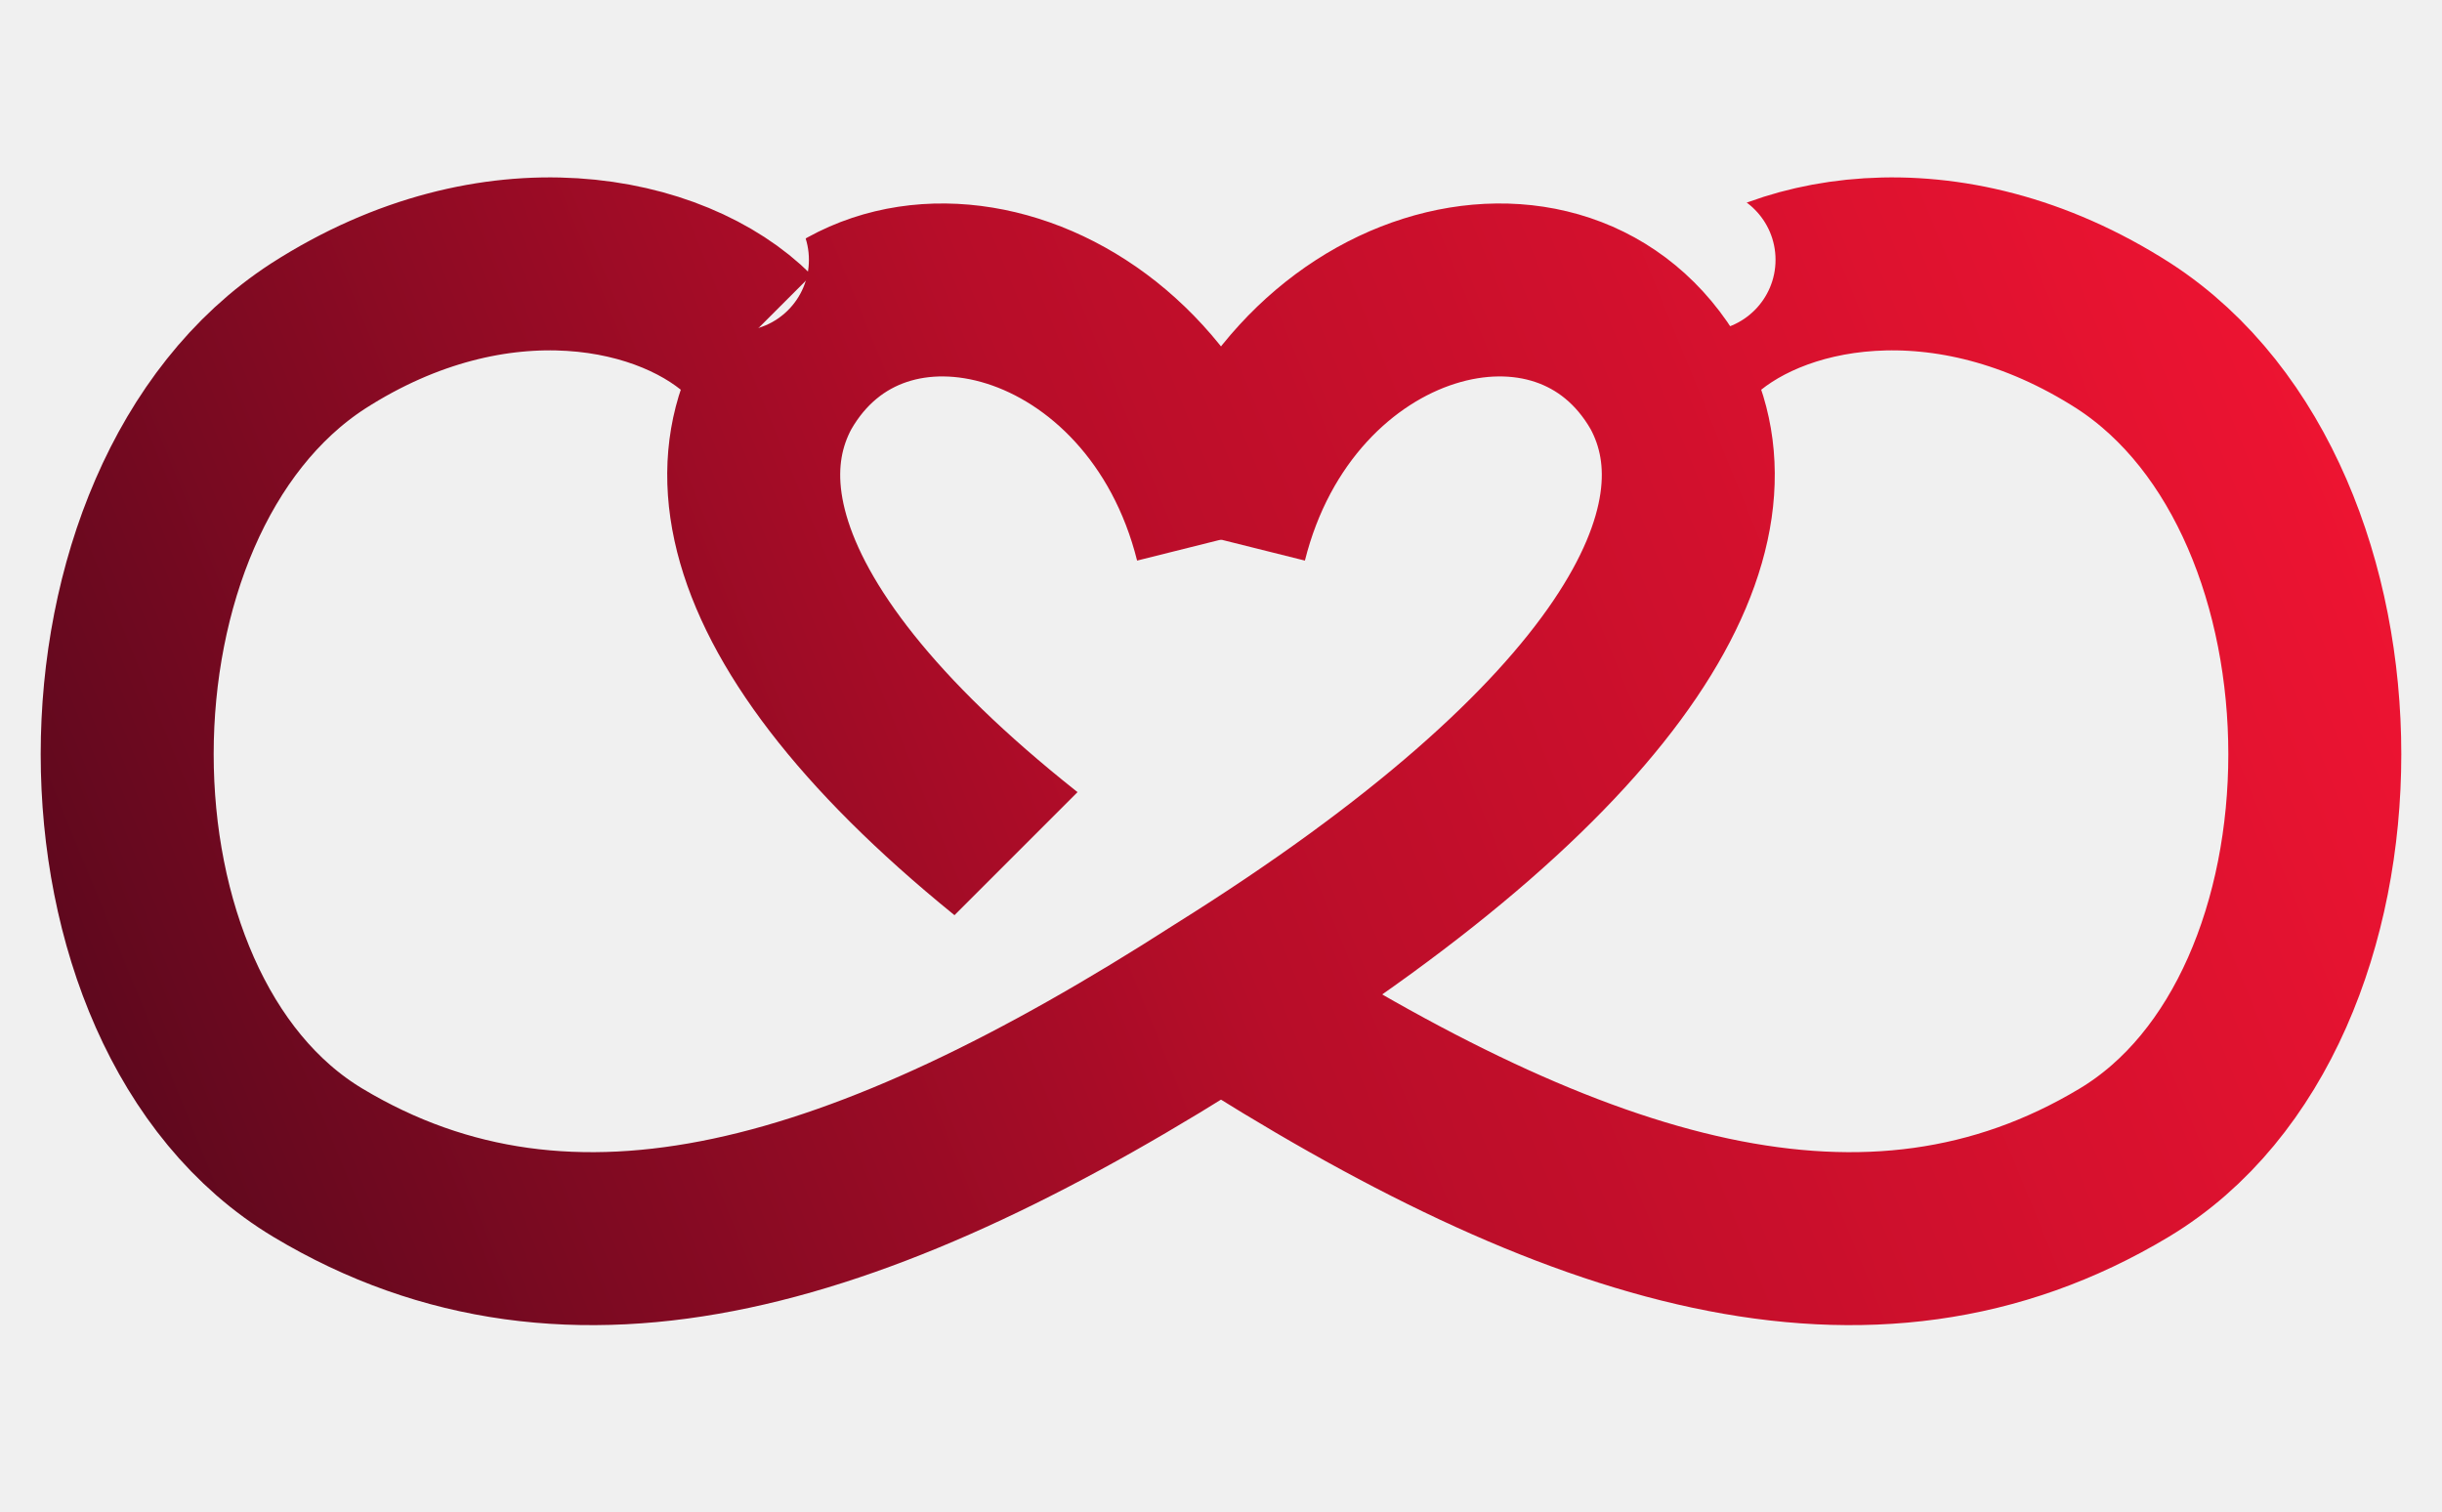
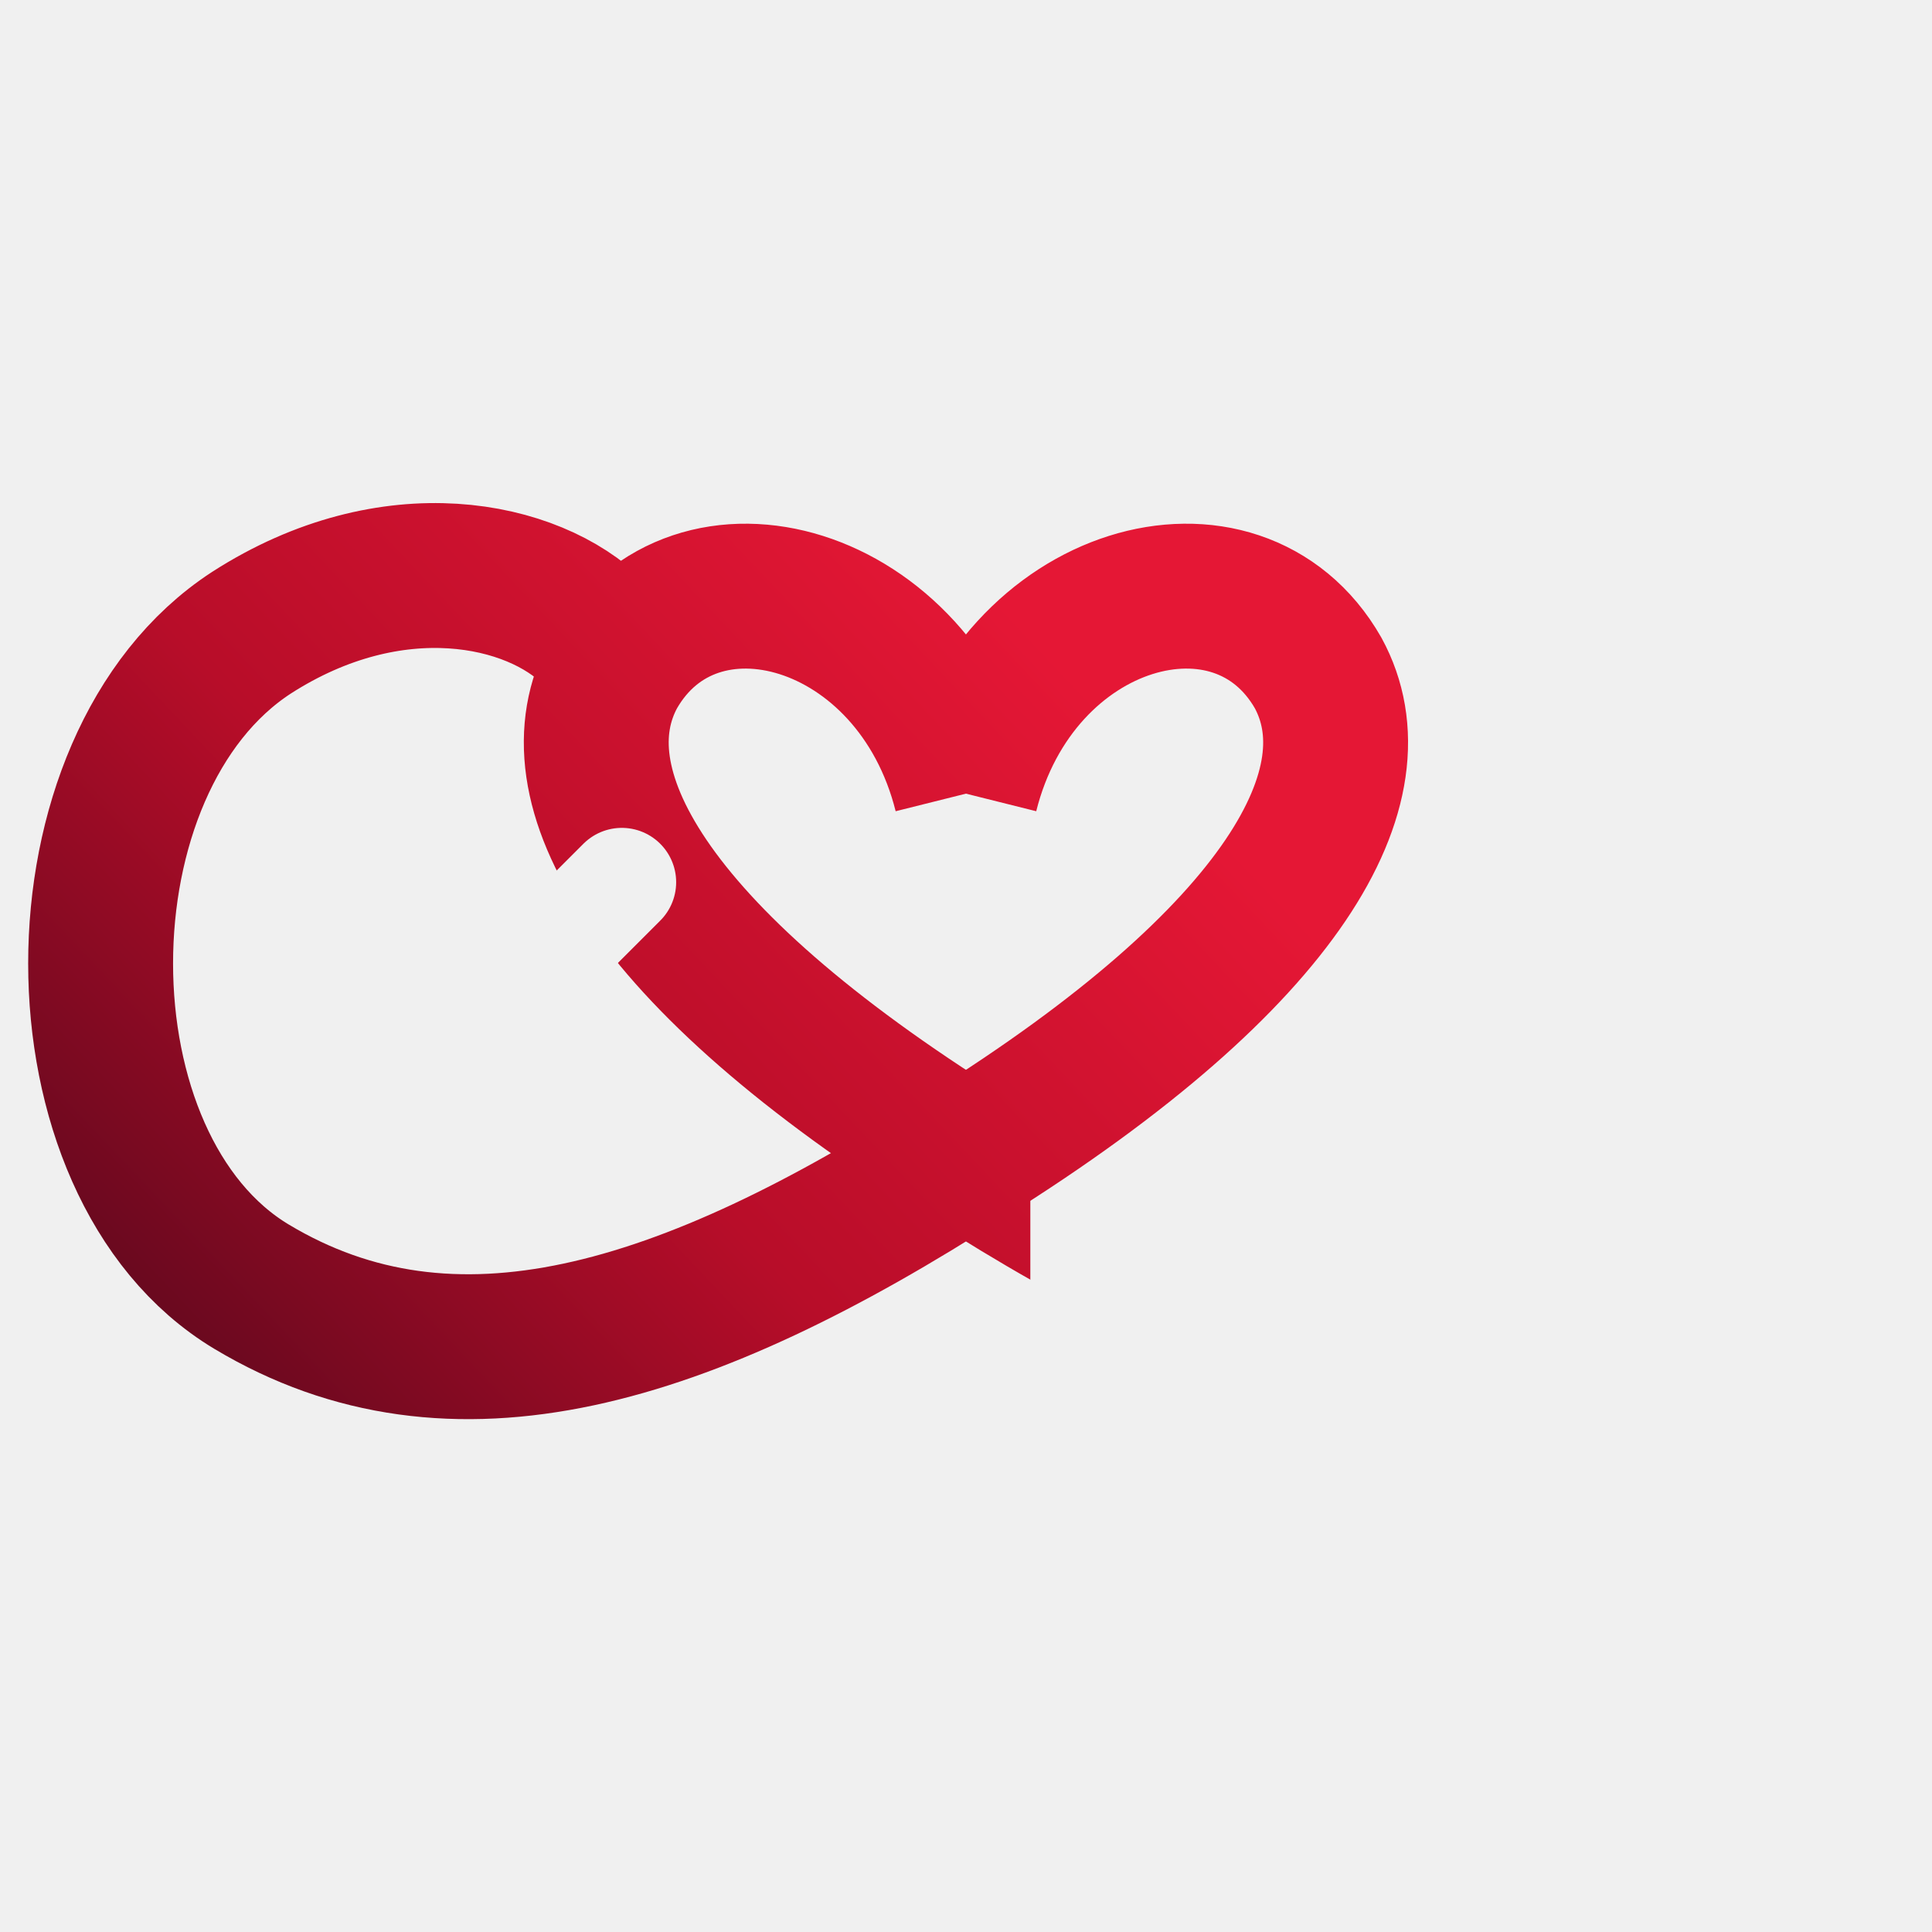
- <svg xmlns="http://www.w3.org/2000/svg" viewBox="0 0 960 520" width="42" height="26" fill="none" aria-hidden="true">
+ <svg xmlns="http://www.w3.org/2000/svg" viewBox="0 0 512 512" width="512" height="512" fill="none">
  <defs>
-     <linearGradient id="bt-infinity-heart-grad" x1="40" y1="440" x2="920" y2="80" gradientUnits="userSpaceOnUse">
+     <linearGradient id="bt-fav-grad" x1="40" y1="460" x2="472" y2="52" gradientUnits="userSpaceOnUse">
      <stop offset="0%" stop-color="#5A081D" />
      <stop offset="48%" stop-color="#B80D29" />
-       <stop offset="100%" stop-color="#F01432" />
+       <stop offset="100%" stop-color="#E51735" />
    </linearGradient>
-     <mask id="bt-crossing-gap">
-       <rect width="960" height="520" fill="#FFFFFF" />
-       <path d="M 380 390 L 580 190" stroke="#000000" stroke-width="102" stroke-linecap="round" />
-       <circle cx="290" cy="65" r="28" fill="#000000" />
-       <circle cx="670" cy="65" r="28" fill="#000000" />
+     <mask id="bt-fav-gap">
+       <rect width="512" height="512" fill="#FFFFFF" />
+       <path d="M 203 325 L 309 219" stroke="#000000" stroke-width="54" stroke-linecap="round" />
+       <circle cx="155" cy="152" r="15" fill="#000000" />
+       <circle cx="357" cy="152" r="15" fill="#000000" />
    </mask>
  </defs>
-   <path d="M 480 175 C 455 75, 345 45, 305 115 C 275 170, 320 255, 480 355 C 620 445, 735 480, 835 420 C 935 360, 935 160, 835 95 C 765 50, 695 65, 665 95" stroke="url(#bt-infinity-heart-grad)" stroke-width="68" stroke-linecap="butt" stroke-linejoin="round" mask="url(#bt-crossing-gap)" />
-   <path d="M 295 95 C 265 65, 195 50, 125 95 C 25 160, 25 360, 125 420 C 225 480, 340 445, 480 355 C 640 255, 685 170, 655 115 C 615 45, 505 75, 480 175" stroke="url(#bt-infinity-heart-grad)" stroke-width="68" stroke-linecap="butt" stroke-linejoin="round" />
+   <g transform="translate(0, 117) scale(0.5333)">
+     <path d="M 480 175 C 455 75, 345 45, 305 115 C 275 170, 320 255, 480 355 C 620 445, 735 480, 835 420 C 935 360, 935 160, 835 95 C 765 50, 695 65, 665 95" stroke="url(#bt-fav-grad)" stroke-width="72" stroke-linecap="butt" stroke-linejoin="round" mask="url(#bt-fav-gap)" />
+     <path d="M 295 95 C 265 65, 195 50, 125 95 C 25 160, 25 360, 125 420 C 225 480, 340 445, 480 355 C 640 255, 685 170, 655 115 C 615 45, 505 75, 480 175" stroke="url(#bt-fav-grad)" stroke-width="72" stroke-linecap="butt" stroke-linejoin="round" />
+   </g>
</svg>
